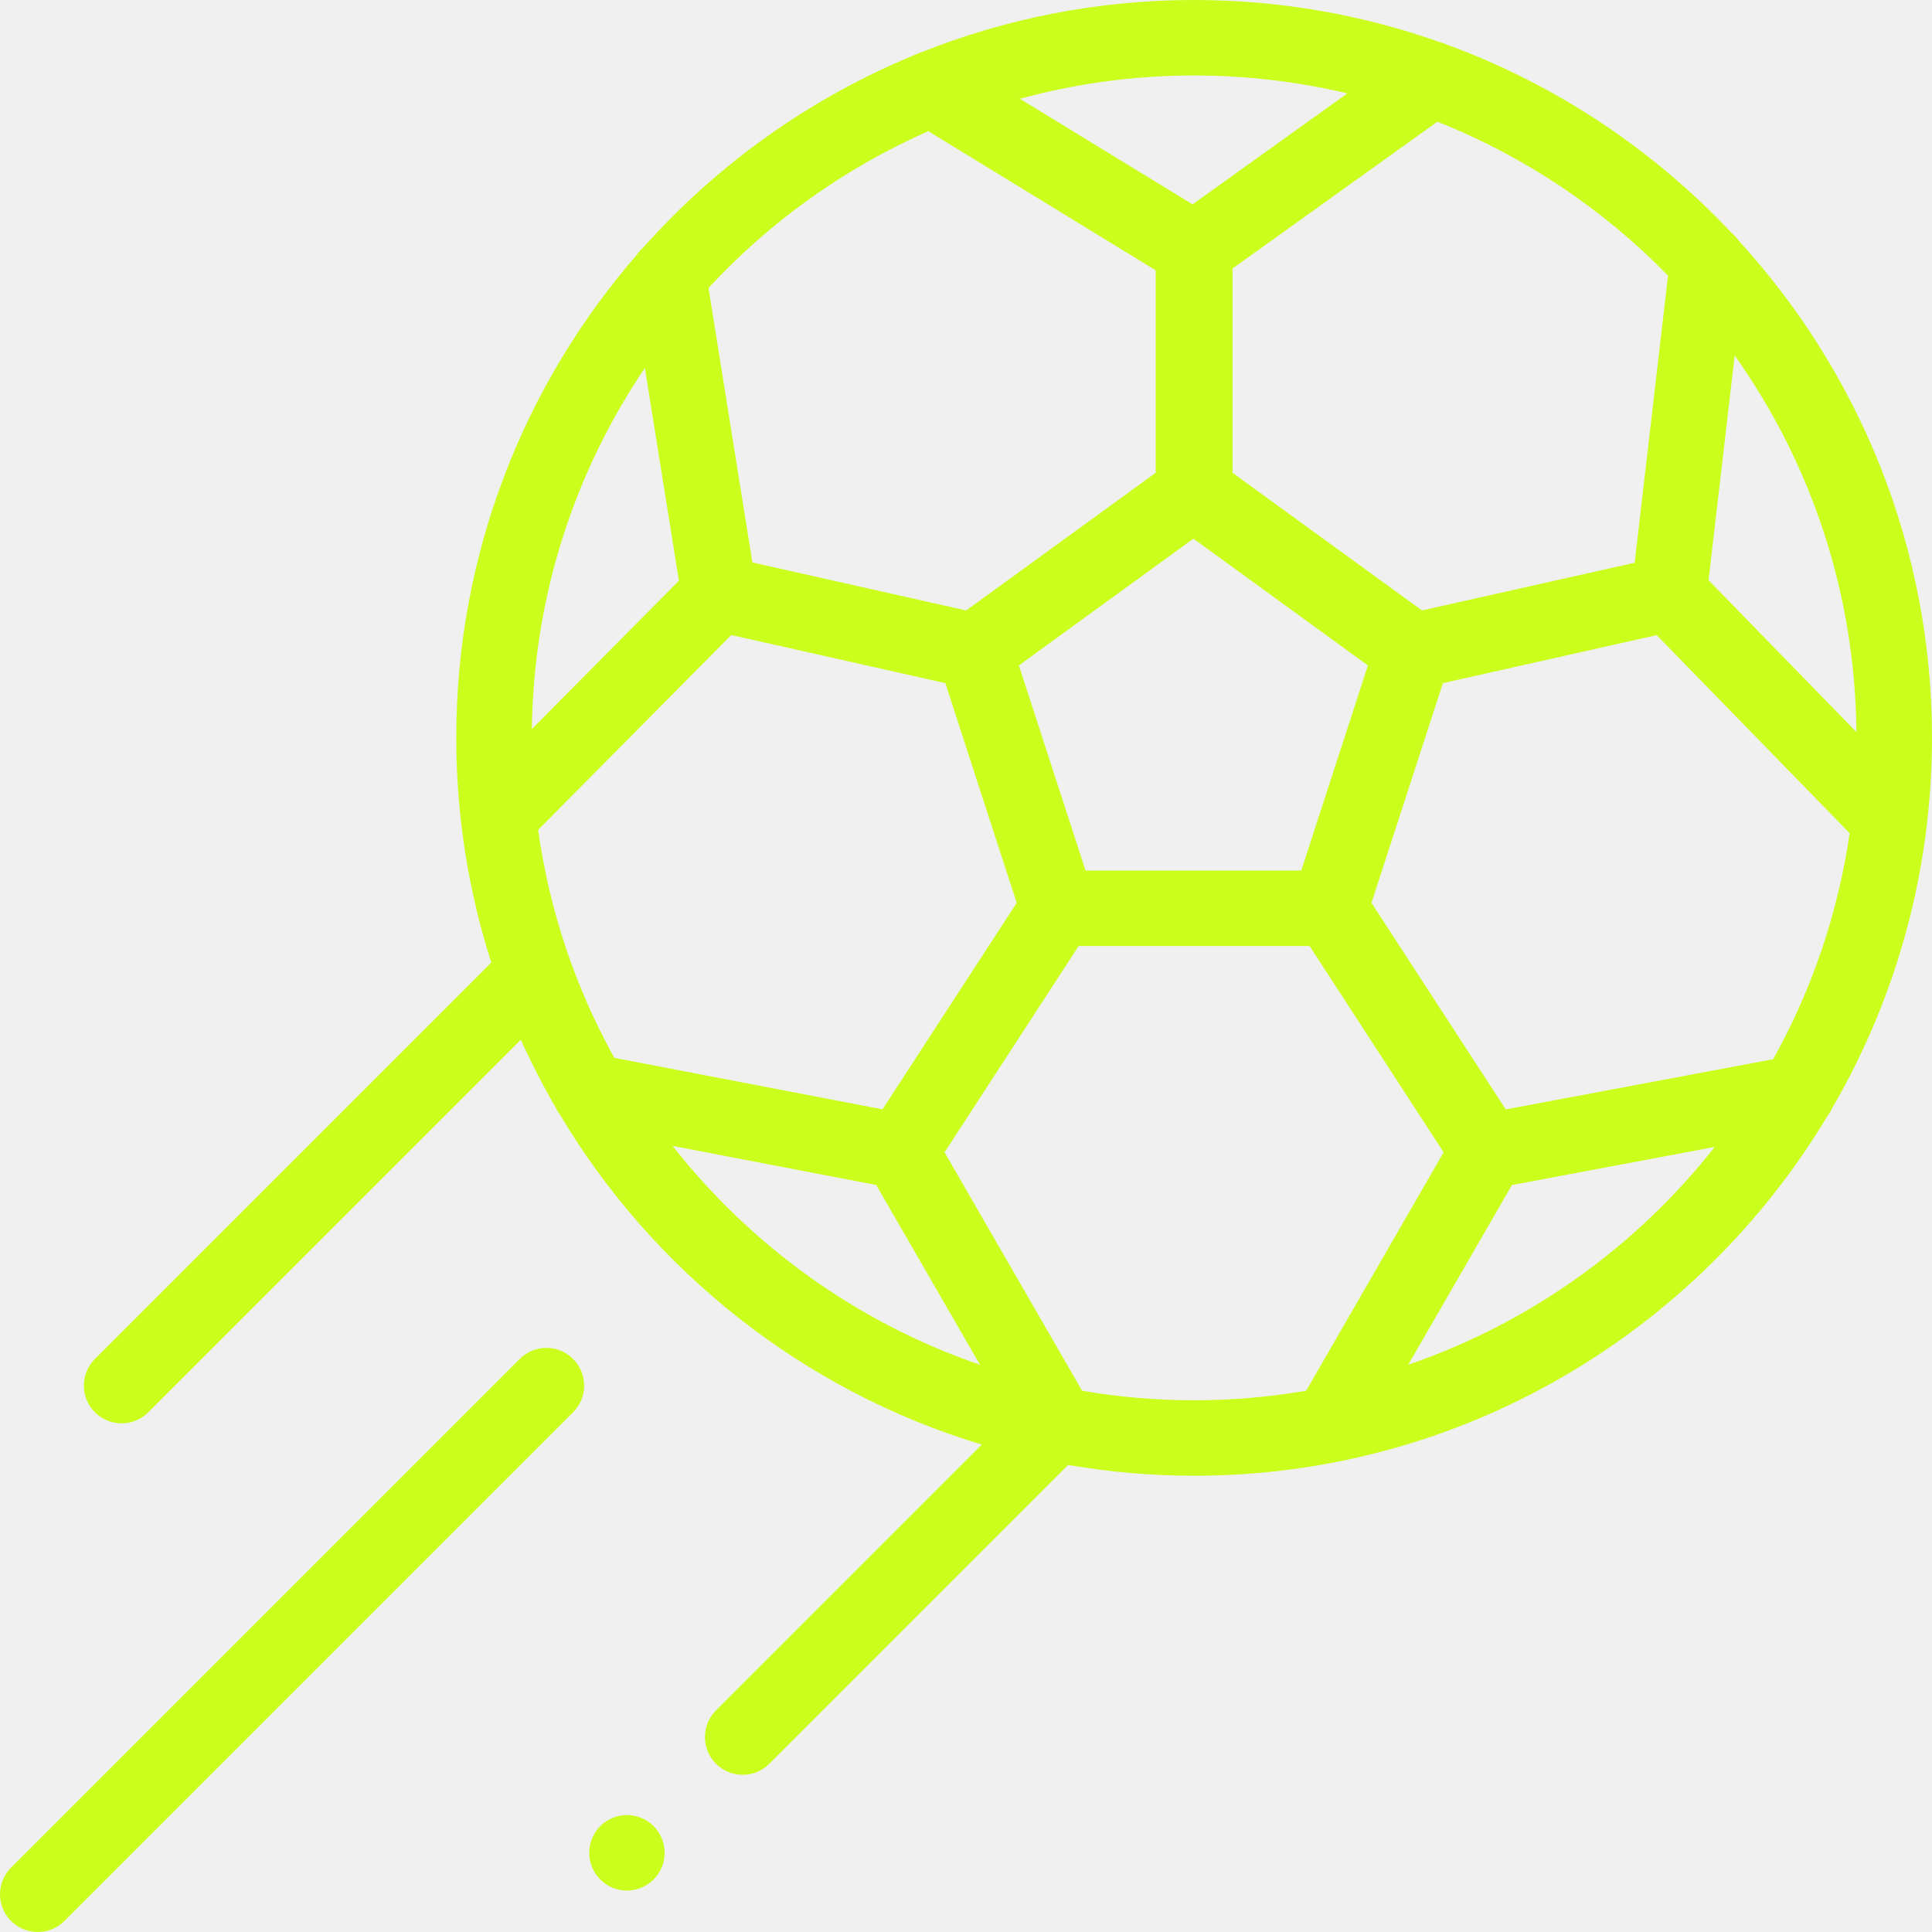
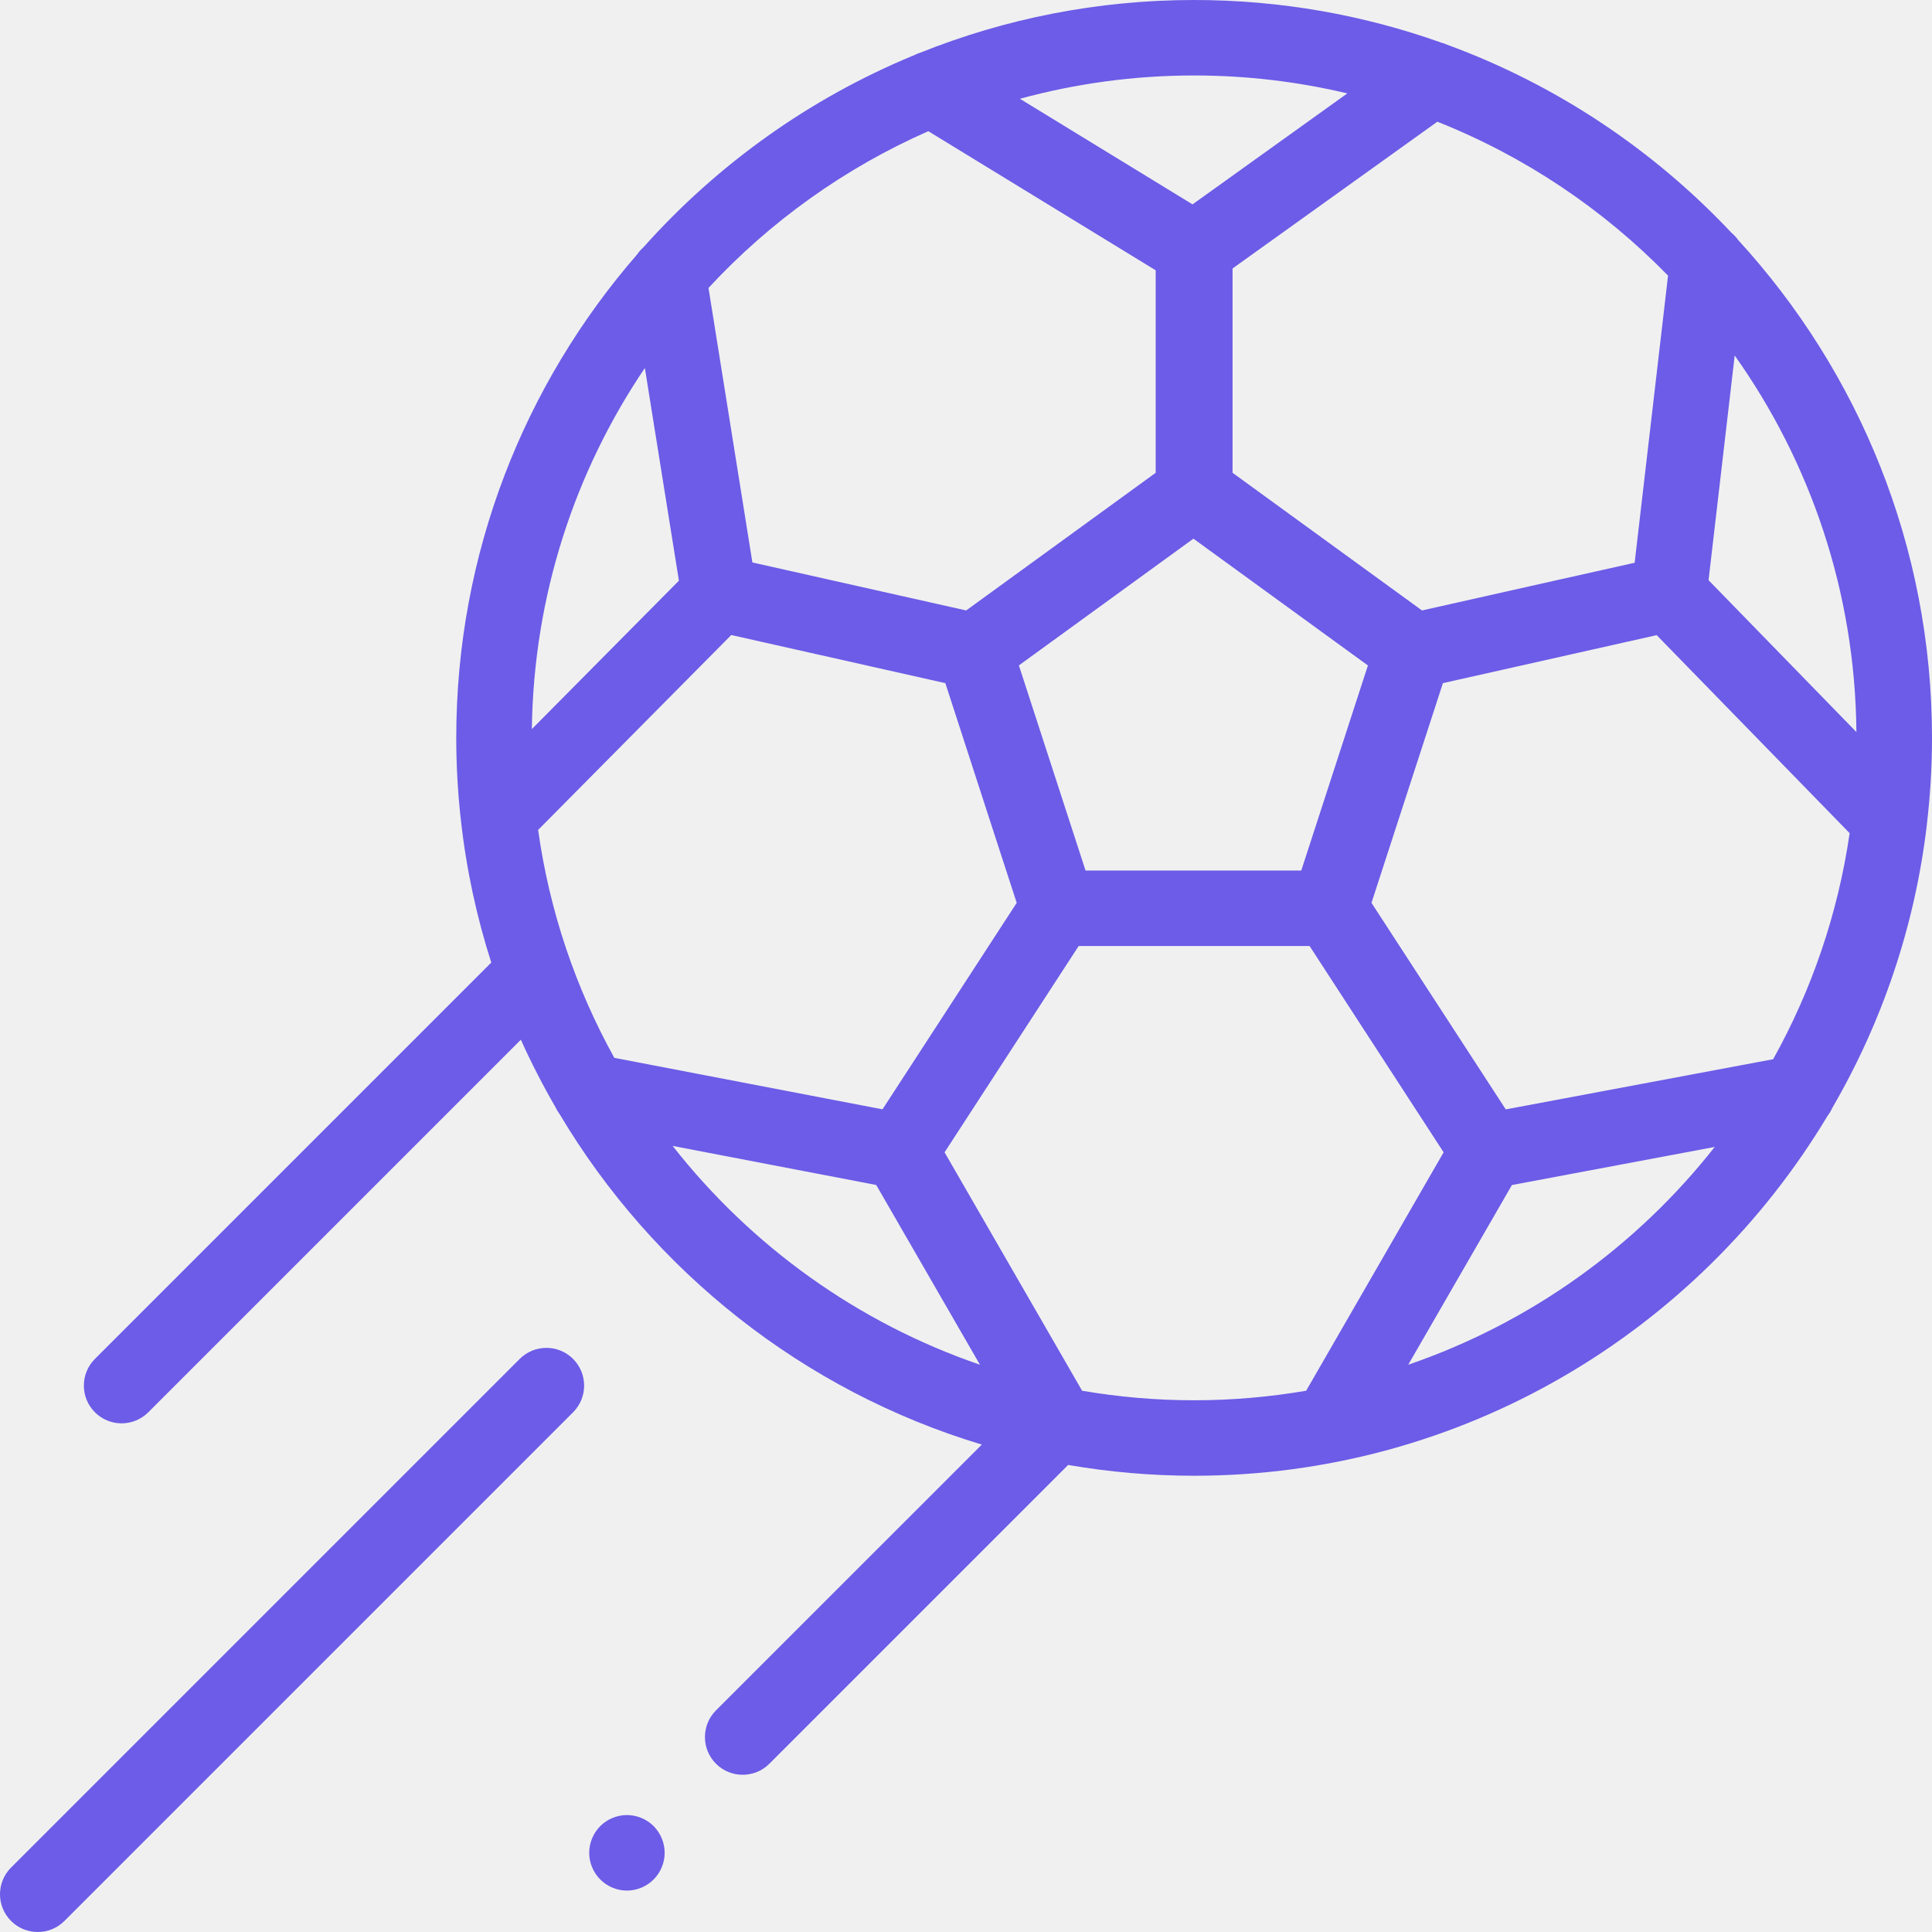
<svg xmlns="http://www.w3.org/2000/svg" width="32" height="32" viewBox="0 0 32 32" fill="none">
  <g clip-path="url(#clip0_183_267)">
-     <path d="M30.348 18.351C31.169 16.94 31.715 15.352 31.915 13.659C31.915 13.653 31.916 13.648 31.916 13.643C31.971 13.176 32 12.702 32 12.221C32 9.047 30.783 6.152 28.791 3.977C28.76 3.932 28.722 3.892 28.68 3.857C27.386 2.481 25.779 1.404 23.973 0.742C23.94 0.727 23.907 0.715 23.872 0.706C22.591 0.25 21.214 0 19.778 0C18.177 0 16.647 0.31 15.244 0.872C15.206 0.884 15.17 0.899 15.134 0.917C13.41 1.628 11.882 2.723 10.659 4.094C10.619 4.13 10.583 4.17 10.553 4.214C8.687 6.36 7.557 9.161 7.557 12.221C7.557 12.68 7.583 13.133 7.633 13.579C7.633 13.585 7.634 13.59 7.635 13.595C7.725 14.404 7.896 15.189 8.137 15.943L1.572 22.508C1.328 22.752 1.328 23.148 1.572 23.392C1.694 23.514 1.854 23.575 2.014 23.575C2.174 23.575 2.333 23.514 2.456 23.392L8.627 17.221C8.799 17.603 8.99 17.974 9.198 18.334C9.218 18.377 9.242 18.417 9.27 18.455C10.819 21.056 13.306 23.037 16.262 23.927L11.859 28.329C11.615 28.573 11.615 28.969 11.859 29.213C11.981 29.335 12.141 29.396 12.301 29.396C12.461 29.396 12.621 29.335 12.743 29.213L17.692 24.264C18.37 24.381 19.067 24.443 19.778 24.443C24.23 24.443 28.133 22.049 30.27 18.482C30.301 18.442 30.327 18.398 30.348 18.351ZM24.94 18.375L22.716 14.954L23.899 11.315L26.709 10.684L27.44 10.52L30.636 13.8C30.441 15.141 30.004 16.404 29.369 17.544L24.94 18.375ZM16.84 14.954L14.617 18.374L10.175 17.521C9.538 16.372 9.102 15.098 8.913 13.746L12.112 10.518L15.658 11.315L16.445 13.74L16.84 14.954ZM10.681 6.095L11.245 9.618L8.809 12.076C8.838 9.864 9.523 7.808 10.681 6.095ZM17.98 14.419L16.876 11.021L19.767 8.922L22.657 11.022L21.553 14.419H17.98ZM30.748 12.125L28.299 9.61L28.732 5.888C29.985 7.654 30.728 9.805 30.748 12.125ZM27.628 4.565L27.075 9.321L25.73 9.622L23.553 10.111L20.415 7.831V4.447L23.807 2.016C25.257 2.591 26.556 3.466 27.628 4.565ZM22.316 1.547L19.752 3.385L16.893 1.636C17.813 1.385 18.78 1.25 19.778 1.25C20.651 1.25 21.501 1.353 22.316 1.547ZM15.376 2.173L19.142 4.477V7.831L16.928 9.439L16.003 10.111L12.462 9.316L11.735 4.769C12.751 3.672 13.989 2.783 15.376 2.173ZM11.141 18.98L14.513 19.627L16.231 22.604C14.202 21.909 12.439 20.635 11.141 18.98ZM17.923 23.035L15.645 19.086L17.866 15.669H21.691L23.911 19.086L21.634 23.035C21.03 23.138 20.41 23.193 19.778 23.193C19.146 23.193 18.526 23.138 17.923 23.035ZM23.325 22.604L25.042 19.628L28.401 18.997C27.105 20.644 25.347 21.911 23.325 22.604Z" fill="#CBFE1C" />
-     <path d="M8.608 22.508L0.183 30.933C-0.061 31.177 -0.061 31.573 0.183 31.817C0.305 31.939 0.465 32 0.625 32C0.785 32 0.945 31.939 1.067 31.817L9.492 23.392C9.736 23.148 9.736 22.752 9.492 22.508C9.248 22.264 8.852 22.264 8.608 22.508Z" fill="#CBFE1C" />
-     <path d="M10.384 30.063C10.22 30.063 10.058 30.13 9.942 30.246C9.826 30.363 9.759 30.524 9.759 30.689C9.759 30.853 9.826 31.014 9.942 31.13C10.058 31.247 10.22 31.314 10.384 31.314C10.548 31.314 10.71 31.247 10.826 31.13C10.942 31.014 11.009 30.853 11.009 30.689C11.009 30.524 10.942 30.363 10.826 30.246C10.71 30.13 10.548 30.063 10.384 30.063Z" fill="#CBFE1C" />
+     <path d="M30.348 18.351C31.169 16.94 31.715 15.352 31.915 13.659C31.915 13.653 31.916 13.648 31.916 13.643C31.971 13.176 32 12.702 32 12.221C32 9.047 30.783 6.152 28.791 3.977C28.76 3.932 28.722 3.892 28.68 3.857C27.386 2.481 25.779 1.404 23.973 0.742C23.94 0.727 23.907 0.715 23.872 0.706C22.591 0.25 21.214 0 19.778 0C18.177 0 16.647 0.31 15.244 0.872C15.206 0.884 15.17 0.899 15.134 0.917C13.41 1.628 11.882 2.723 10.659 4.094C10.619 4.13 10.583 4.17 10.553 4.214C8.687 6.36 7.557 9.161 7.557 12.221C7.557 12.68 7.583 13.133 7.633 13.579C7.633 13.585 7.634 13.59 7.635 13.595C7.725 14.404 7.896 15.189 8.137 15.943L1.572 22.508C1.328 22.752 1.328 23.148 1.572 23.392C1.694 23.514 1.854 23.575 2.014 23.575C2.174 23.575 2.333 23.514 2.456 23.392L8.627 17.221C8.799 17.603 8.99 17.974 9.198 18.334C9.218 18.377 9.242 18.417 9.27 18.455C10.819 21.056 13.306 23.037 16.262 23.927L11.859 28.329C11.615 28.573 11.615 28.969 11.859 29.213C11.981 29.335 12.141 29.396 12.301 29.396C12.461 29.396 12.621 29.335 12.743 29.213L17.692 24.264C18.37 24.381 19.067 24.443 19.778 24.443C24.23 24.443 28.133 22.049 30.27 18.482C30.301 18.442 30.327 18.398 30.348 18.351ZM24.94 18.375L22.716 14.954L23.899 11.315L26.709 10.684L27.44 10.52L30.636 13.8C30.441 15.141 30.004 16.404 29.369 17.544L24.94 18.375ZM16.84 14.954L14.617 18.374L10.175 17.521C9.538 16.372 9.102 15.098 8.913 13.746L12.112 10.518L15.658 11.315L16.445 13.74L16.84 14.954ZM10.681 6.095L11.245 9.618L8.809 12.076C8.838 9.864 9.523 7.808 10.681 6.095ZM17.98 14.419L16.876 11.021L19.767 8.922L22.657 11.022L21.553 14.419H17.98ZM30.748 12.125L28.299 9.61L28.732 5.888C29.985 7.654 30.728 9.805 30.748 12.125ZM27.628 4.565L27.075 9.321L25.73 9.622L23.553 10.111L20.415 7.831V4.447L23.807 2.016C25.257 2.591 26.556 3.466 27.628 4.565ZM22.316 1.547L19.752 3.385L16.893 1.636C17.813 1.385 18.78 1.25 19.778 1.25C20.651 1.25 21.501 1.353 22.316 1.547ZM15.376 2.173L19.142 4.477V7.831L16.928 9.439L16.003 10.111L12.462 9.316L11.735 4.769C12.751 3.672 13.989 2.783 15.376 2.173ZM11.141 18.98L14.513 19.627L16.231 22.604C14.202 21.909 12.439 20.635 11.141 18.98ZM17.923 23.035L15.645 19.086L17.866 15.669H21.691L23.911 19.086L21.634 23.035C21.03 23.138 20.41 23.193 19.778 23.193C19.146 23.193 18.526 23.138 17.923 23.035ZM23.325 22.604L25.042 19.628L28.401 18.997C27.105 20.644 25.347 21.911 23.325 22.604Z" fill="#6C5CE7" />
+     <path d="M8.608 22.508L0.183 30.933C-0.061 31.177 -0.061 31.573 0.183 31.817C0.305 31.939 0.465 32 0.625 32C0.785 32 0.945 31.939 1.067 31.817L9.492 23.392C9.736 23.148 9.736 22.752 9.492 22.508C9.248 22.264 8.852 22.264 8.608 22.508Z" fill="#6C5CE7" />
+     <path d="M10.384 30.063C10.22 30.063 10.058 30.13 9.942 30.246C9.826 30.363 9.759 30.524 9.759 30.689C9.759 30.853 9.826 31.014 9.942 31.13C10.058 31.247 10.22 31.314 10.384 31.314C10.548 31.314 10.71 31.247 10.826 31.13C10.942 31.014 11.009 30.853 11.009 30.689C11.009 30.524 10.942 30.363 10.826 30.246C10.71 30.13 10.548 30.063 10.384 30.063Z" fill="#6C5CE7" />
  </g>
  <defs>
    <clipPath id="clip0_183_267">
      <rect width="32" height="32" fill="white" />
    </clipPath>
  </defs>
</svg>
